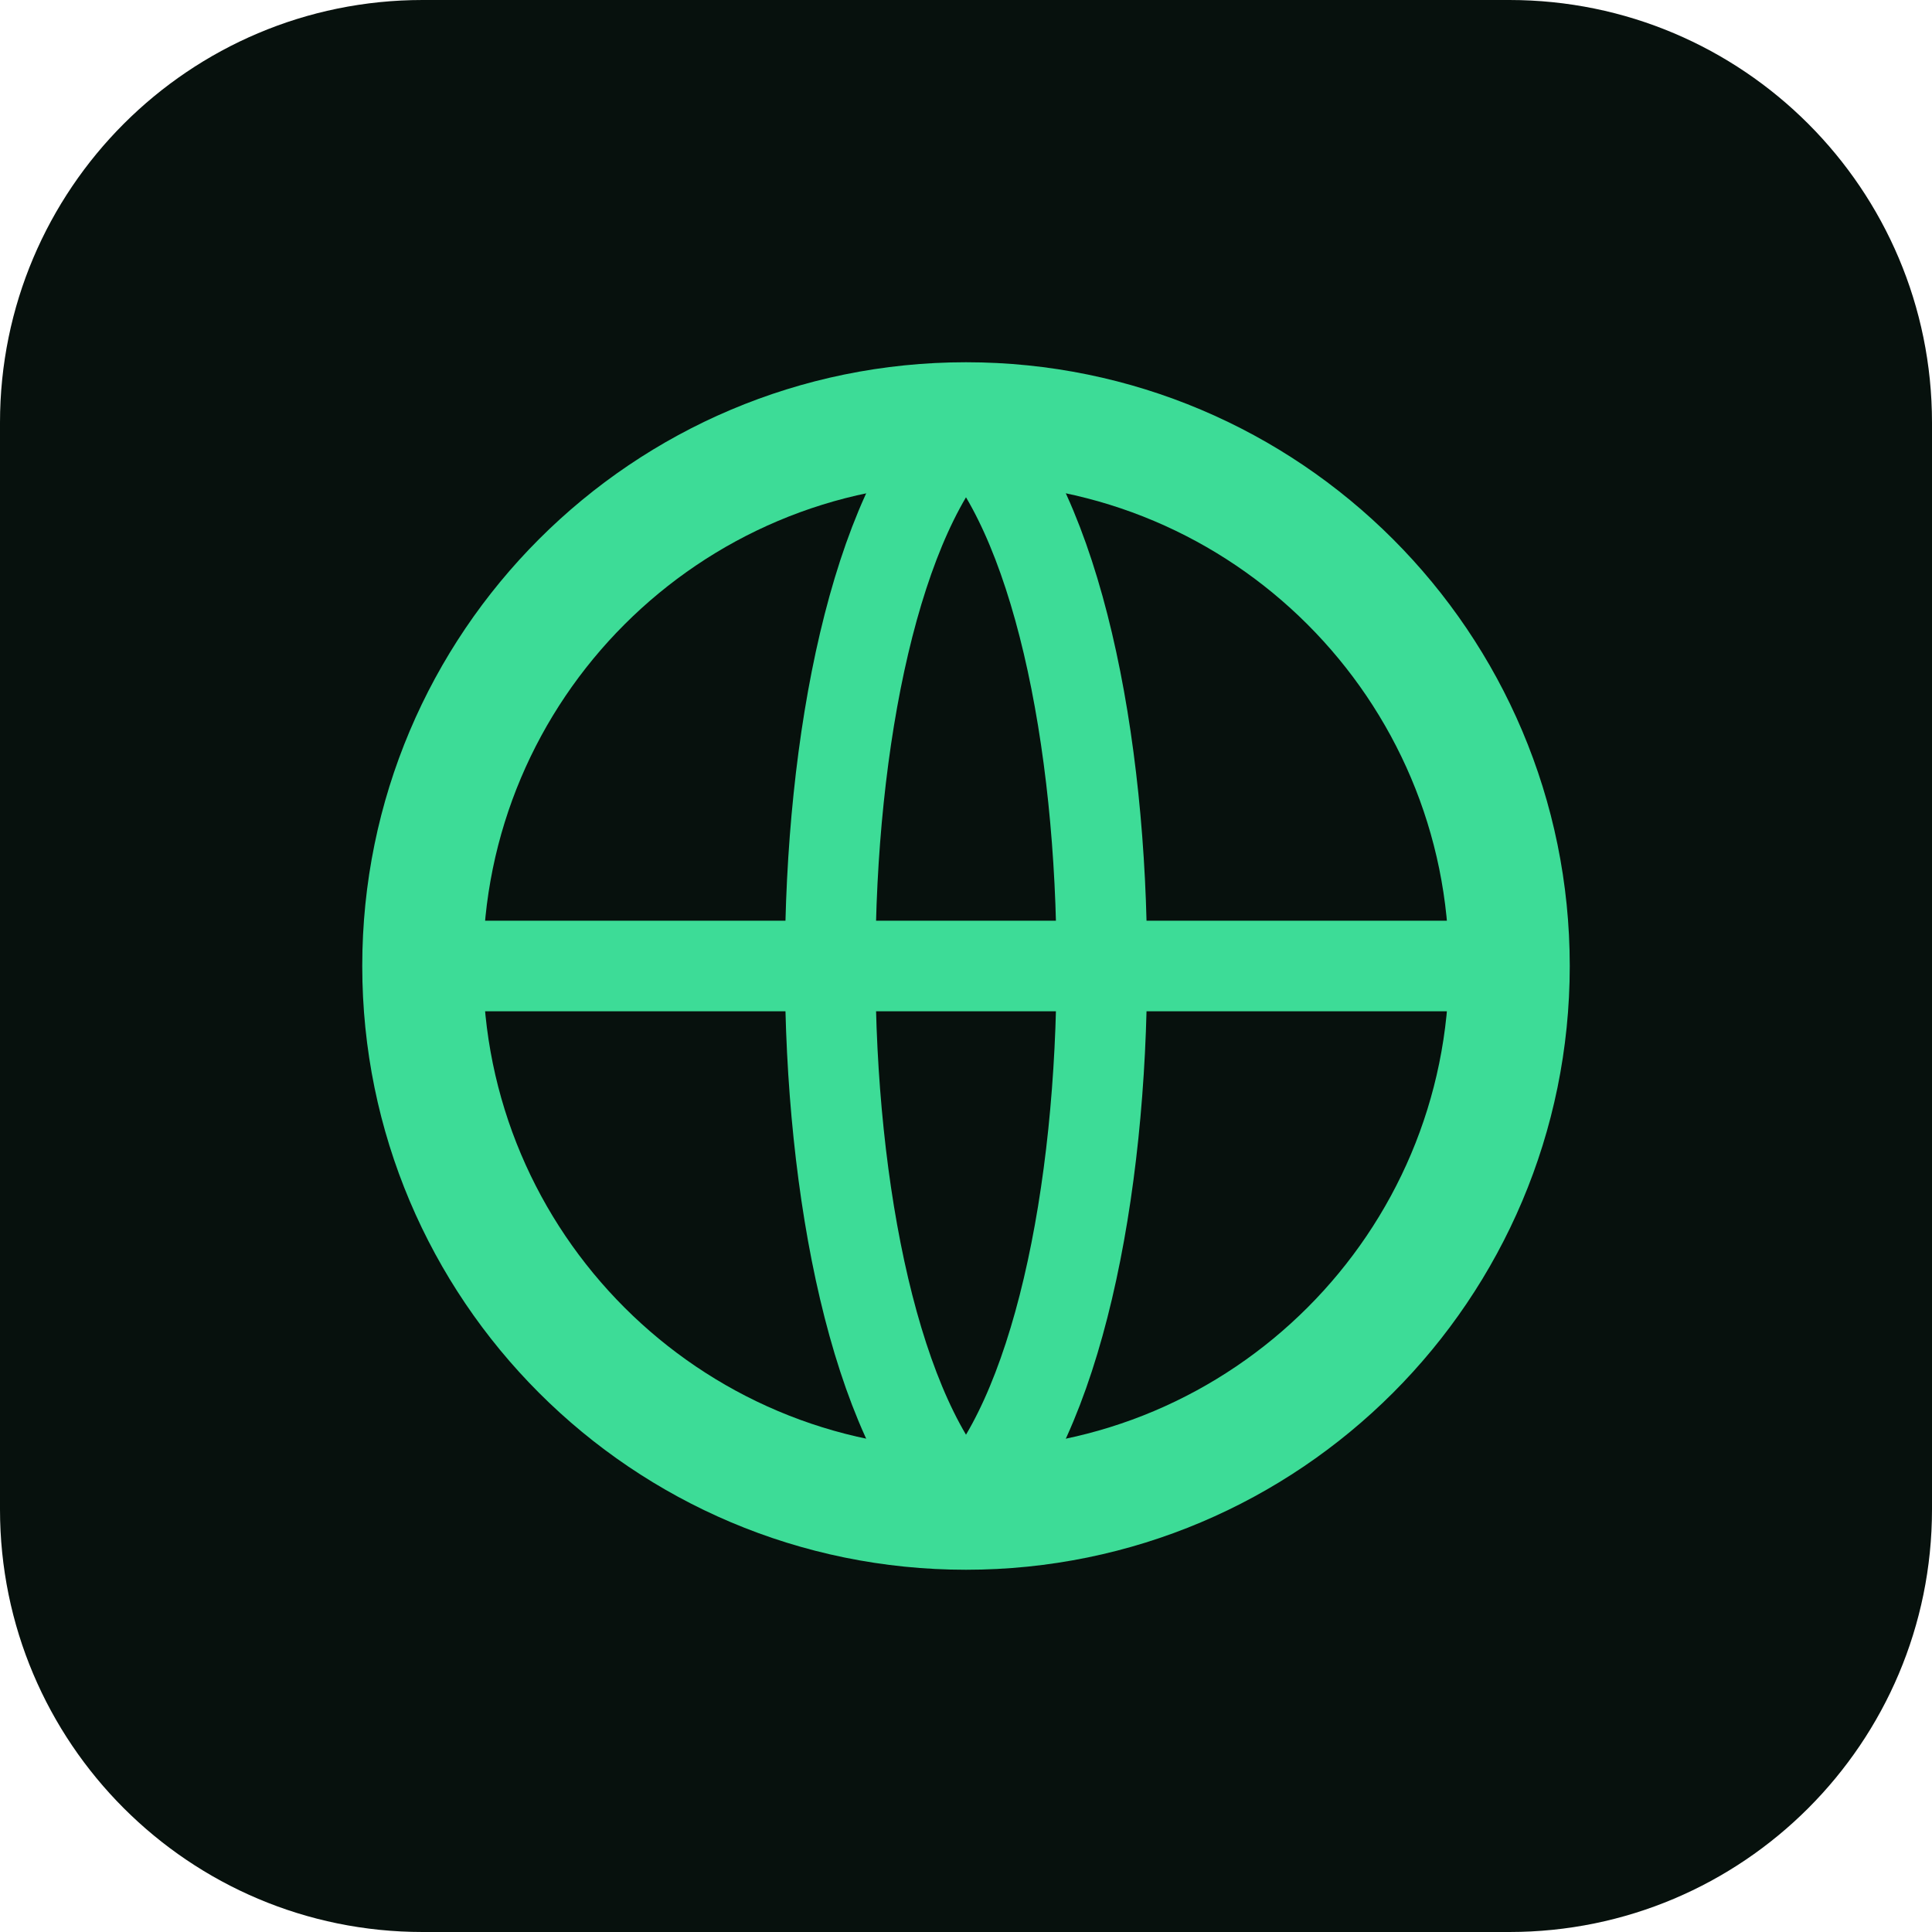
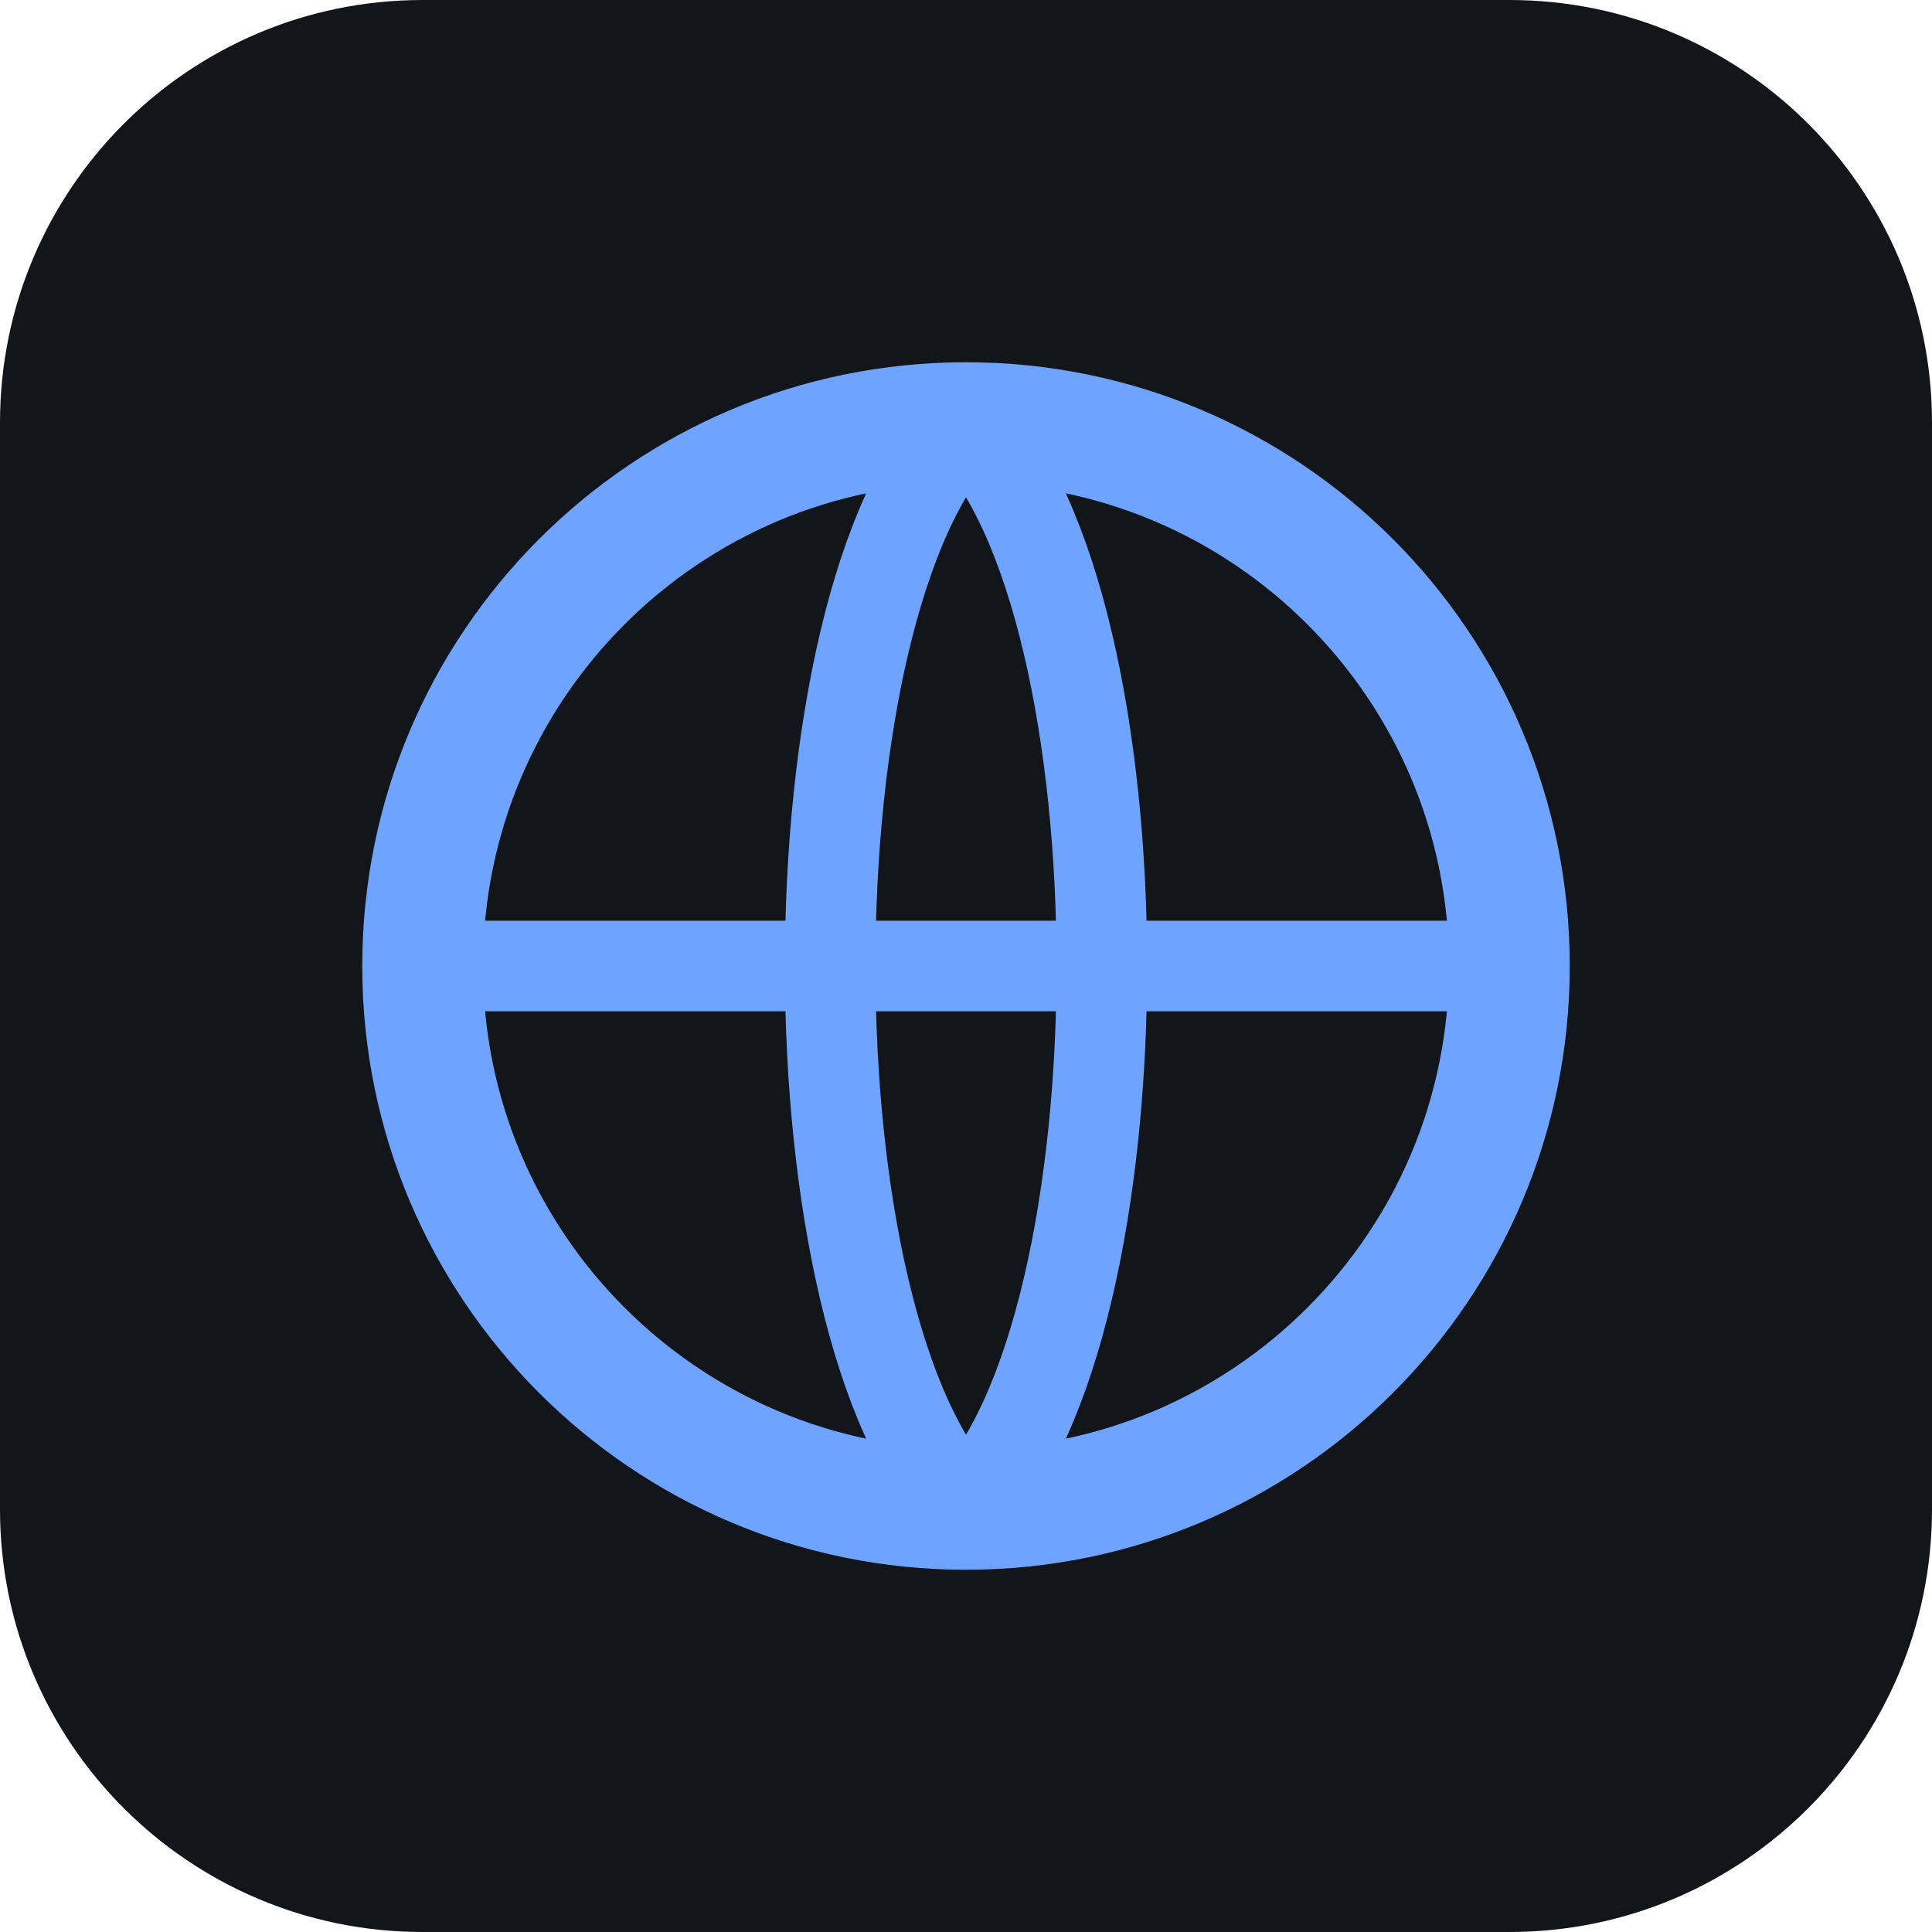
<svg xmlns="http://www.w3.org/2000/svg" viewBox="0 0 32 32">
-   <rect width="32" height="32" rx="7" fill="#07110d" />
-   <circle cx="16" cy="16" r="9" fill="none" stroke="#3ddc97" stroke-width="2" />
-   <path d="M7 16h18M16 7c3 3 3 15 0 18M16 7c-3 3-3 15 0 18" fill="none" stroke="#3ddc97" stroke-width="1.5" />
+   <rect width="32" height="32" rx="7" fill="#12161b" />
+   <circle cx="16" cy="16" r="9" fill="none" stroke="#6ea4ff" stroke-width="2" />
+   <path d="M7 16h18M16 7c3 3 3 15 0 18M16 7c-3 3-3 15 0 18" fill="none" stroke="#6ea4ff" stroke-width="1.5" />
</svg>
